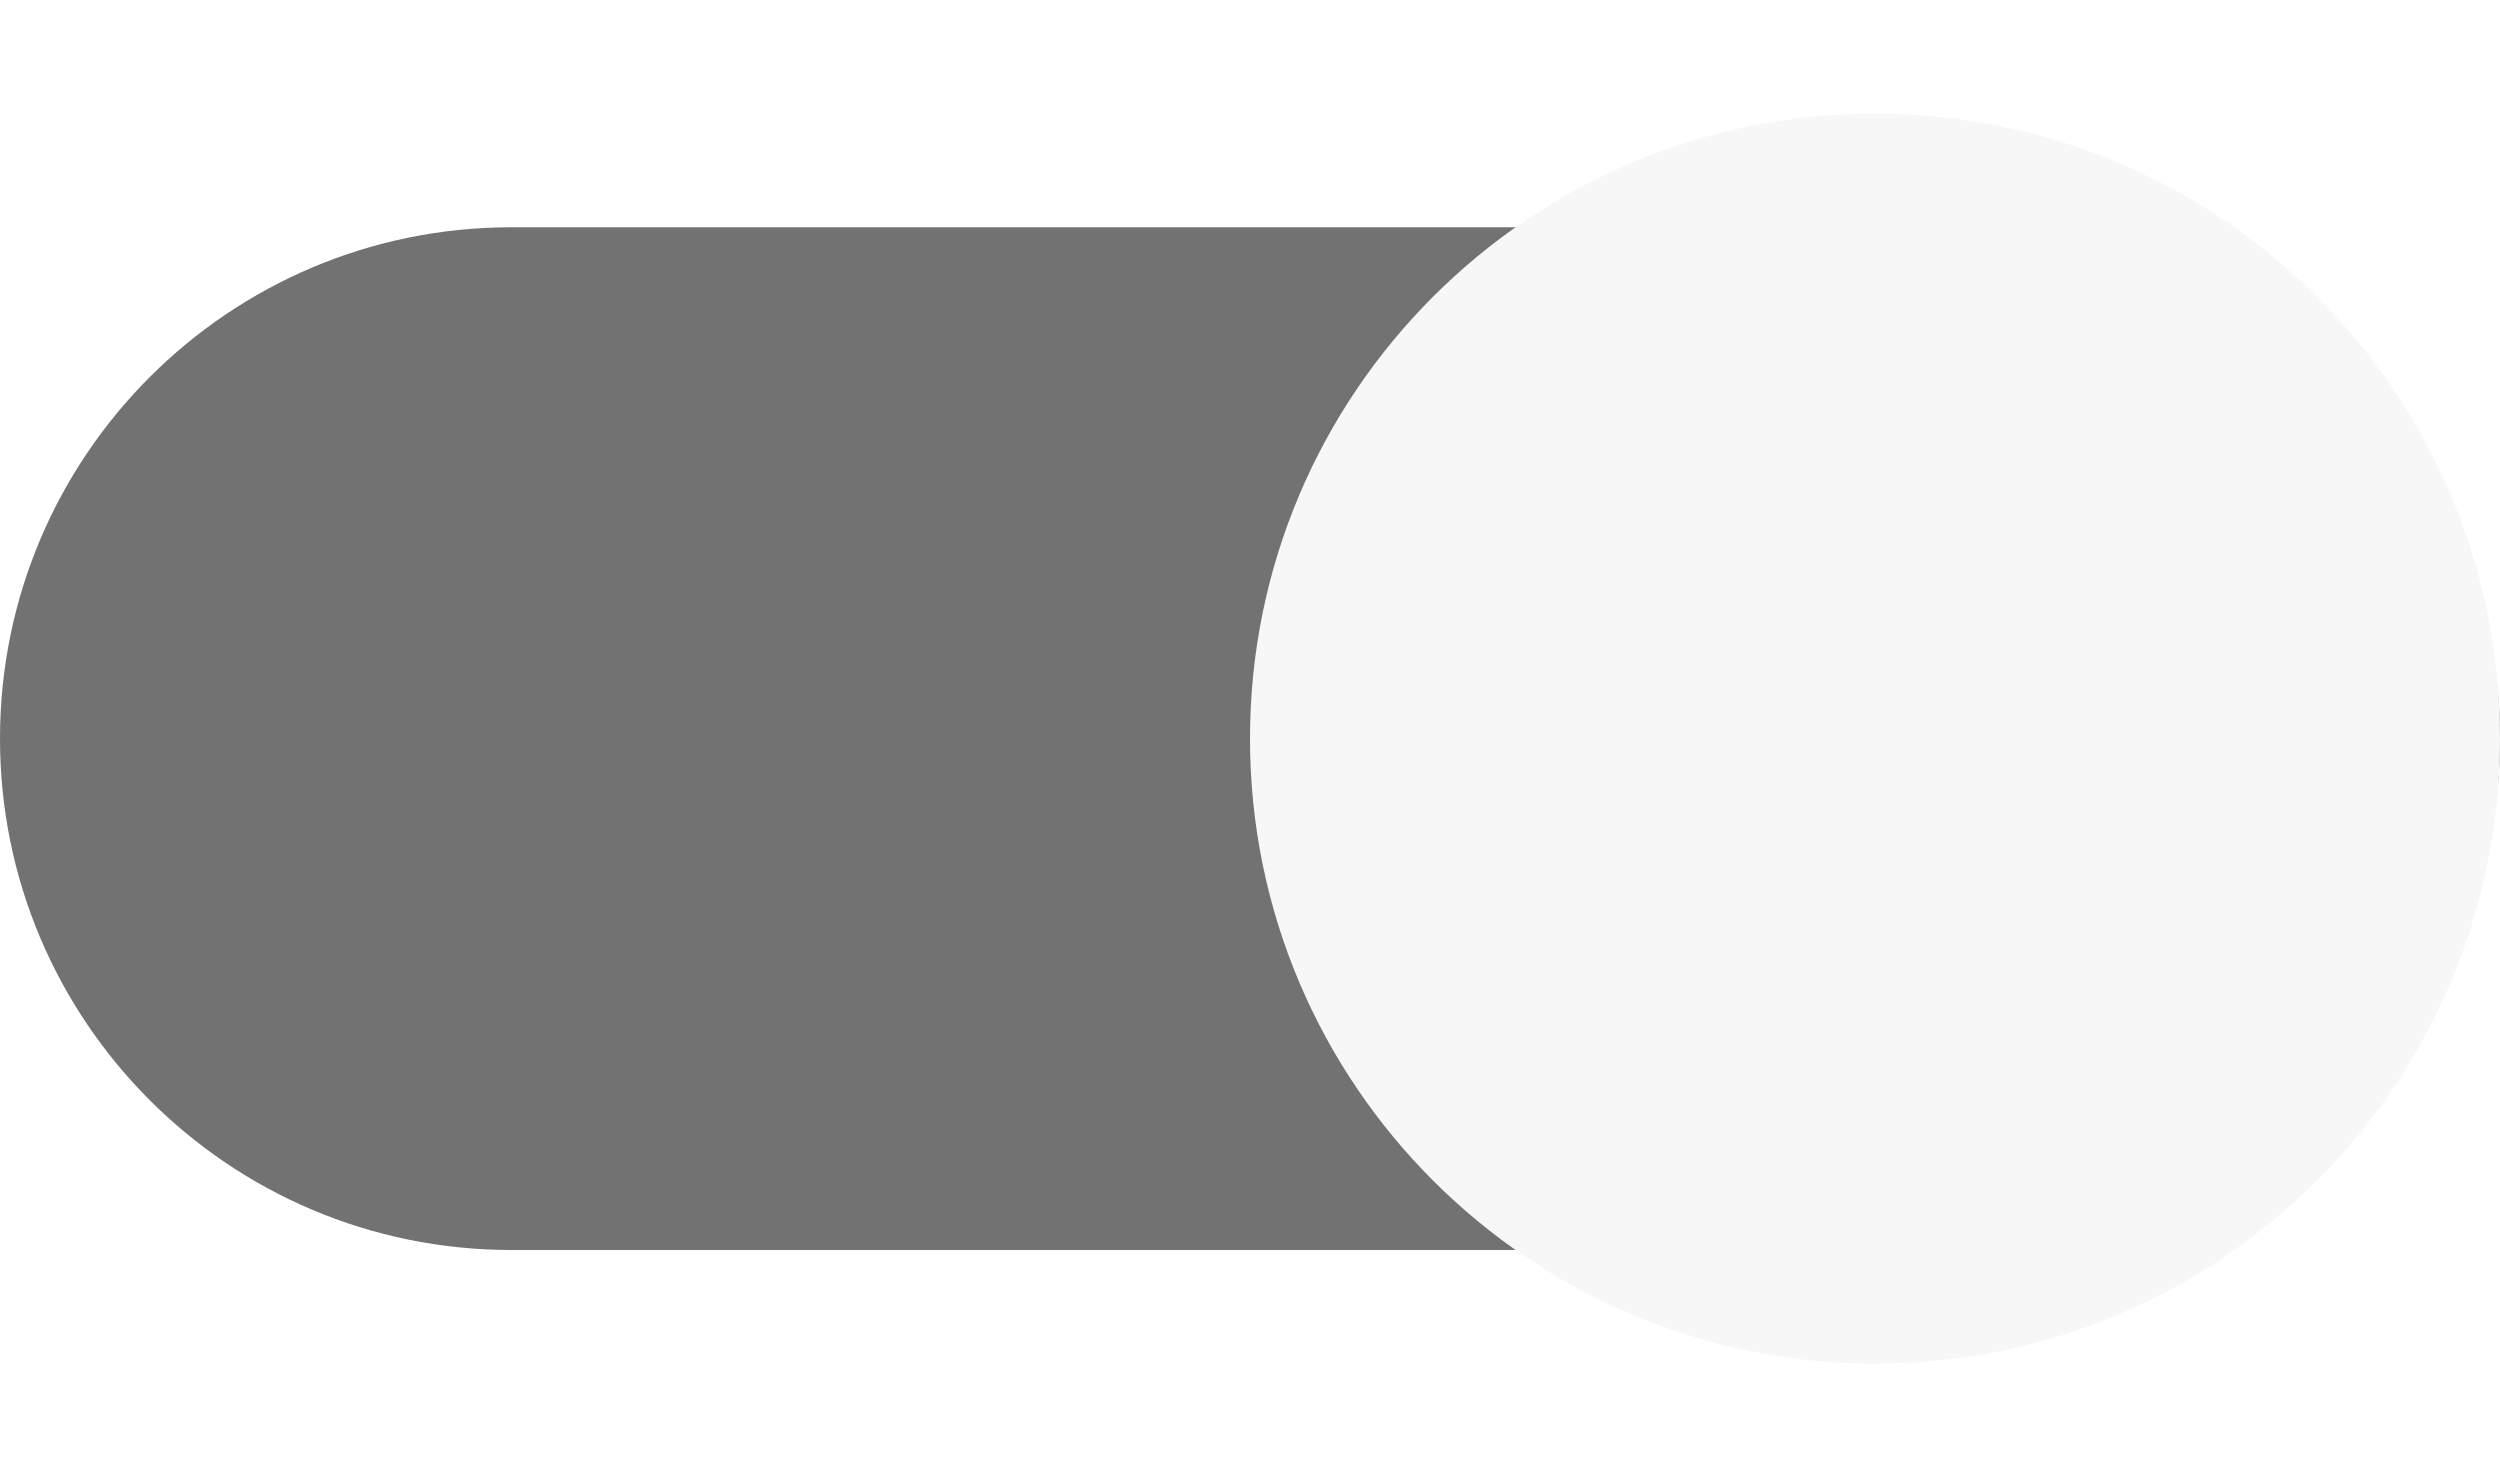
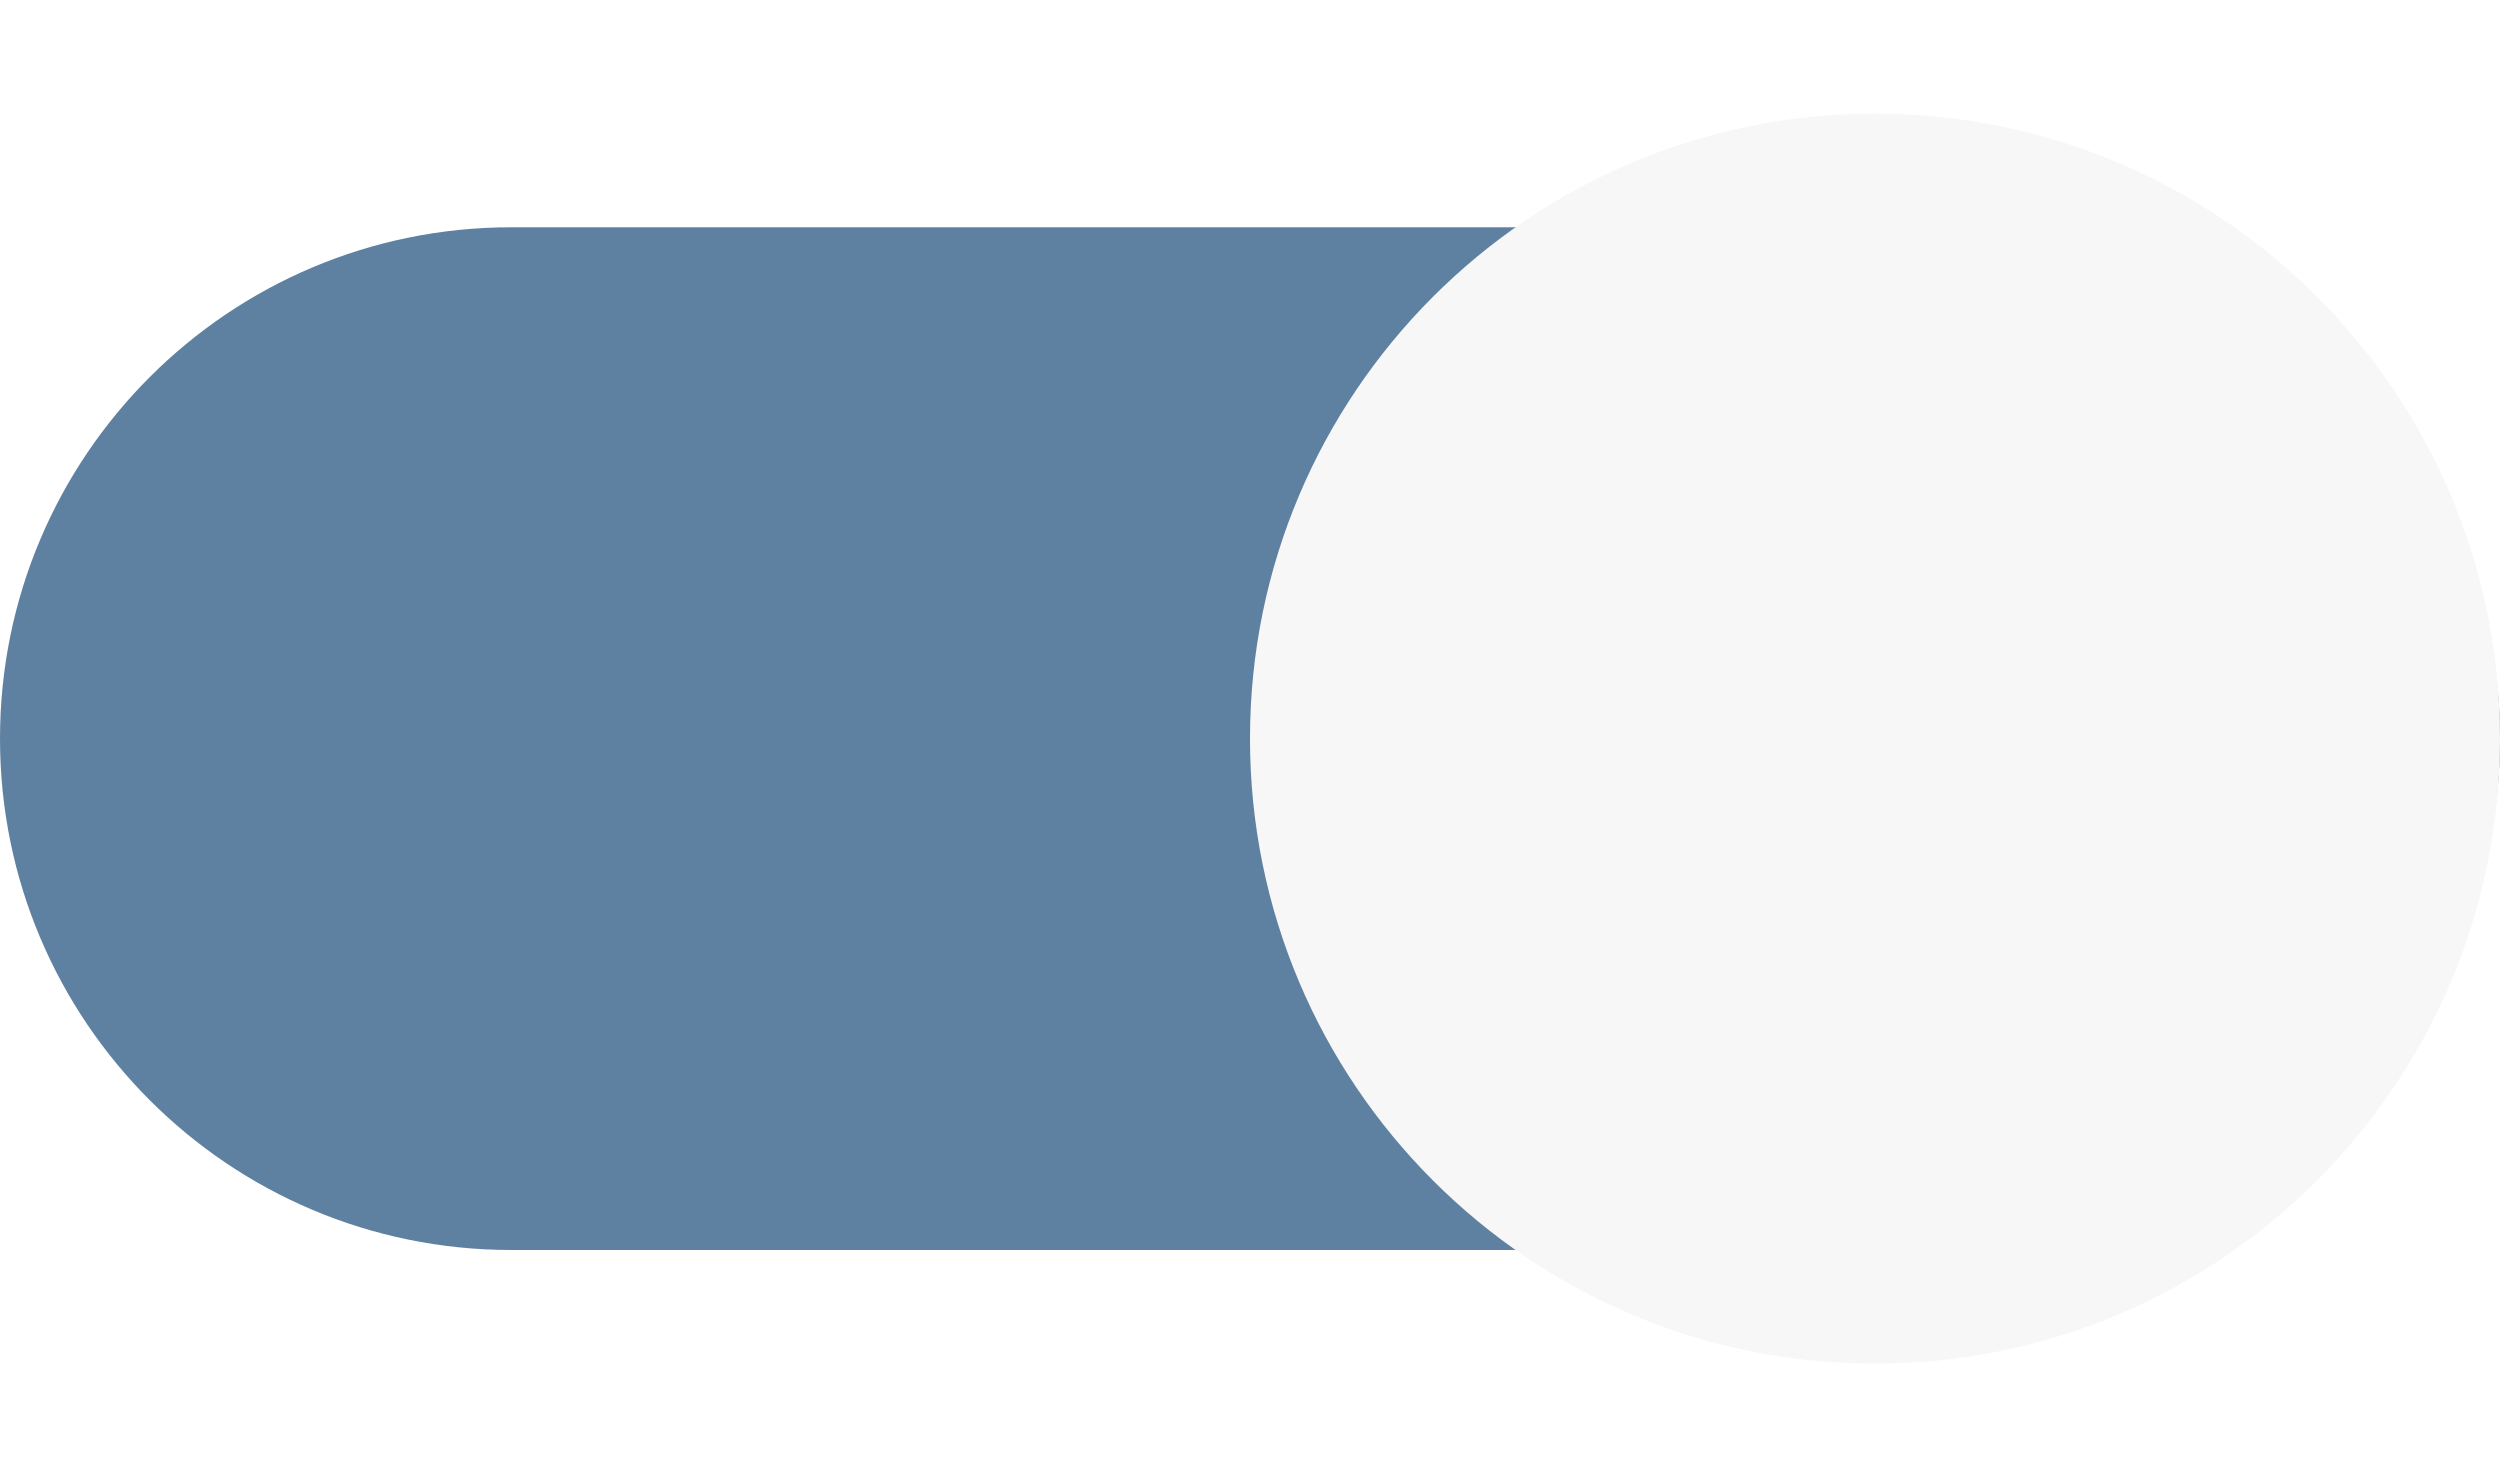
<svg xmlns="http://www.w3.org/2000/svg" viewBox="0 0 44 26">
  <g>
-     <rect y="4" width="44" height="18" rx="9" ry="9" style="fill:#595959d8;stroke:none;stroke-width:1;marker:none" />
+     <rect y="4" width="44" height="18" rx="9" ry="9" style="fill:#436a90d8;stroke:none;stroke-width:1;marker:none" />
    <rect x="22" y="2" width="22" height="22" rx="11" ry="11" fill="#f8f7f7" />
  </g>
</svg>
